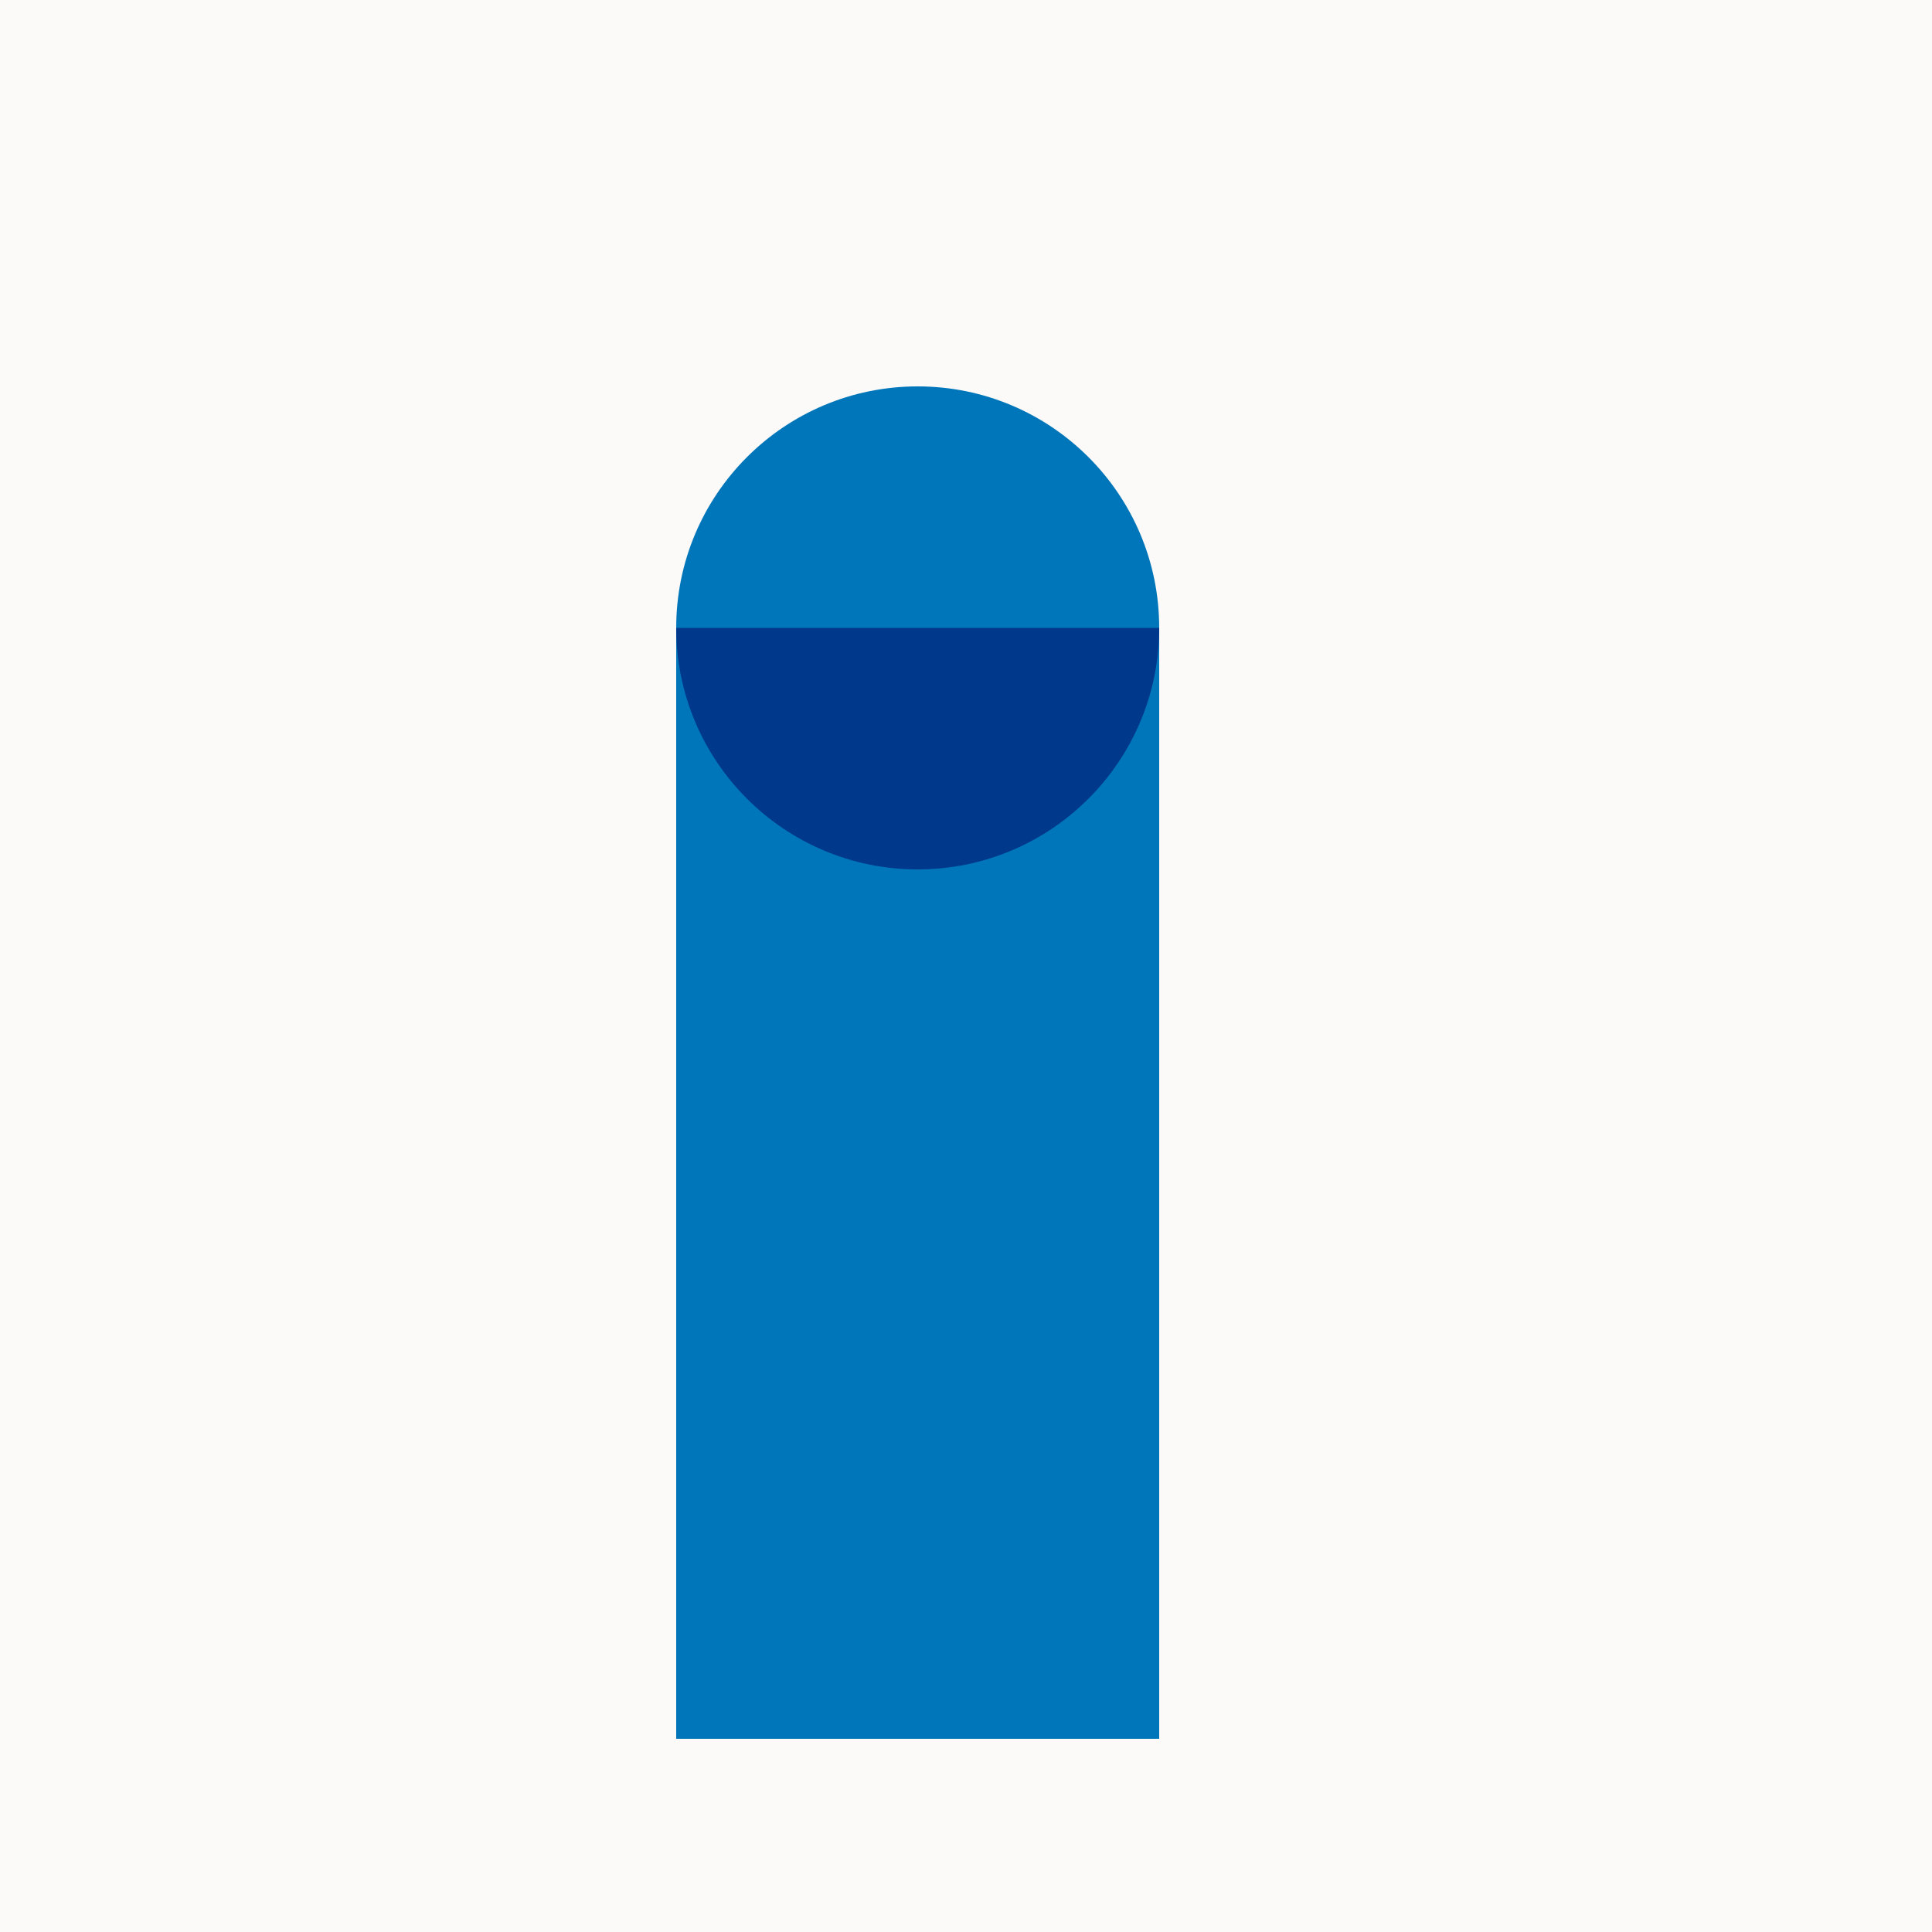
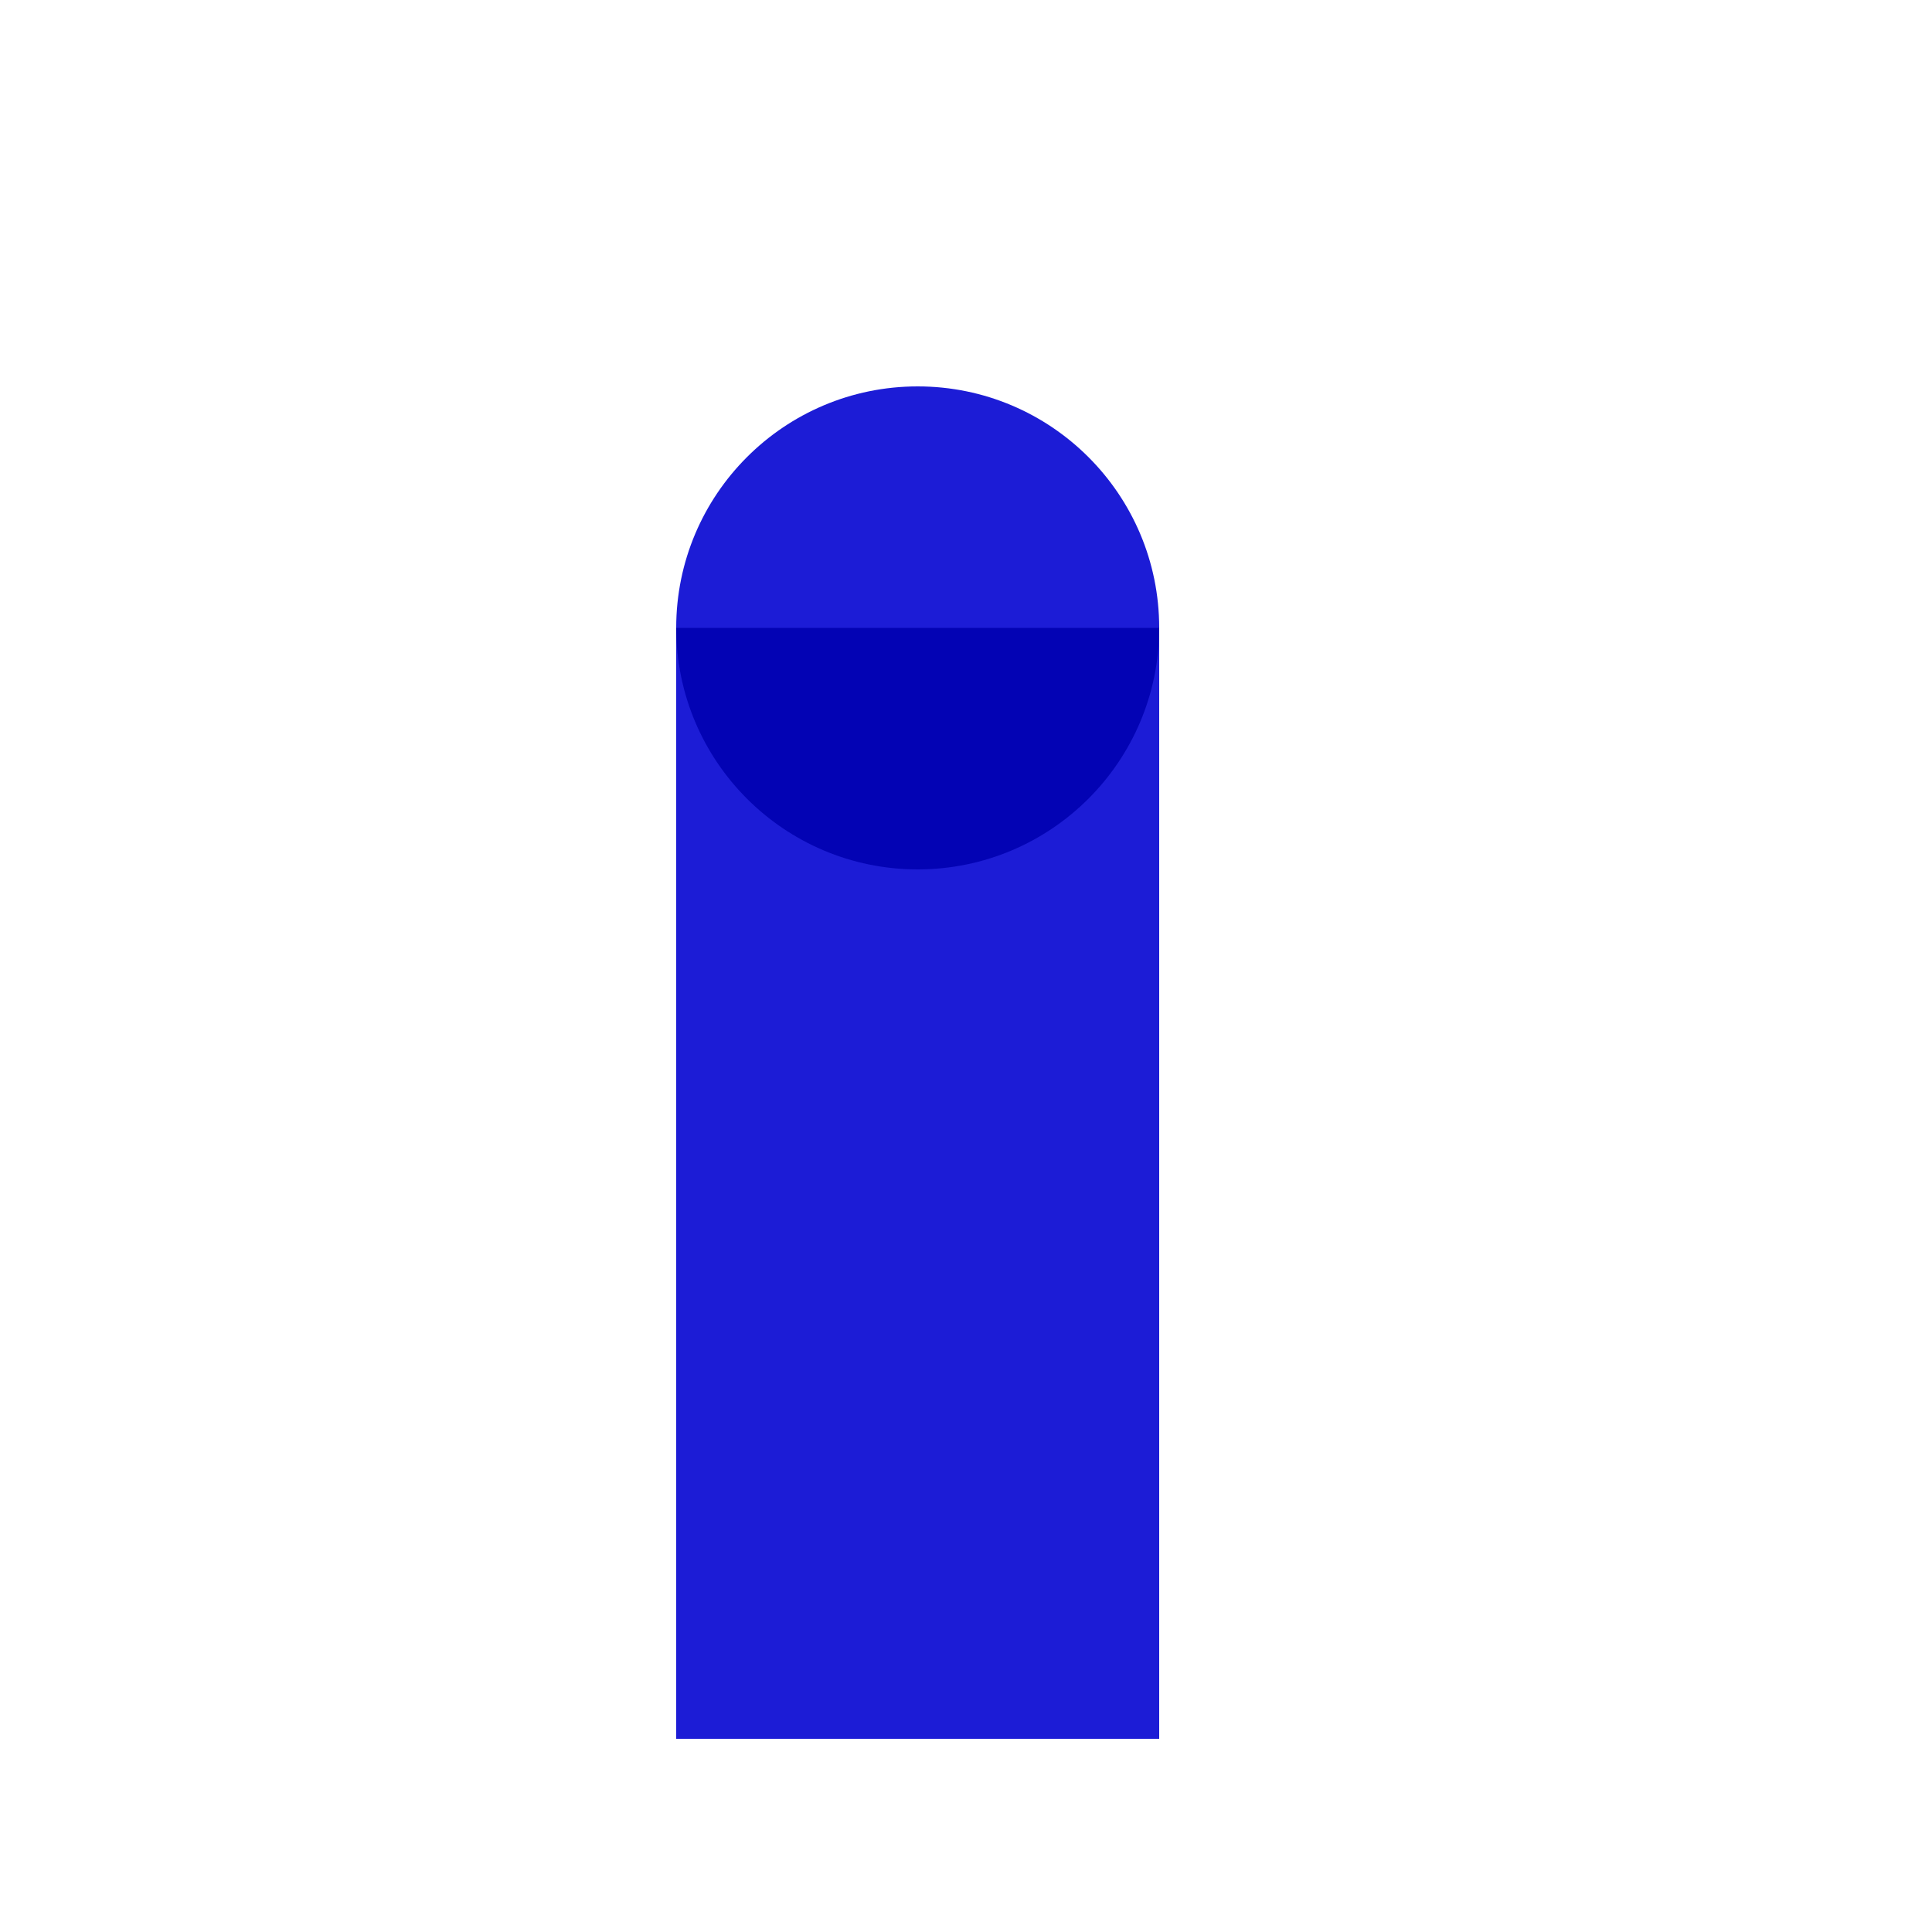
<svg xmlns="http://www.w3.org/2000/svg" viewBox="0 0 200 200">
-   <rect width="200" height="200" fill="#fbfaf8" />
-   <rect x="70" y="65" width="50" height="115" fill="#0078bf" style="mix-blend-mode:multiply" />
-   <circle cx="95" cy="65" r="25" fill="#0078bf" style="mix-blend-mode:multiply" />
+   <rect width="200" height="200" fill="none" />
+   <rect x="70" y="65" width="50" height="115" fill="#1c1cd6" style="mix-blend-mode:multiply" />
+   <circle cx="95" cy="65" r="25" fill="#1c1cd6" style="mix-blend-mode:multiply" />
</svg>
